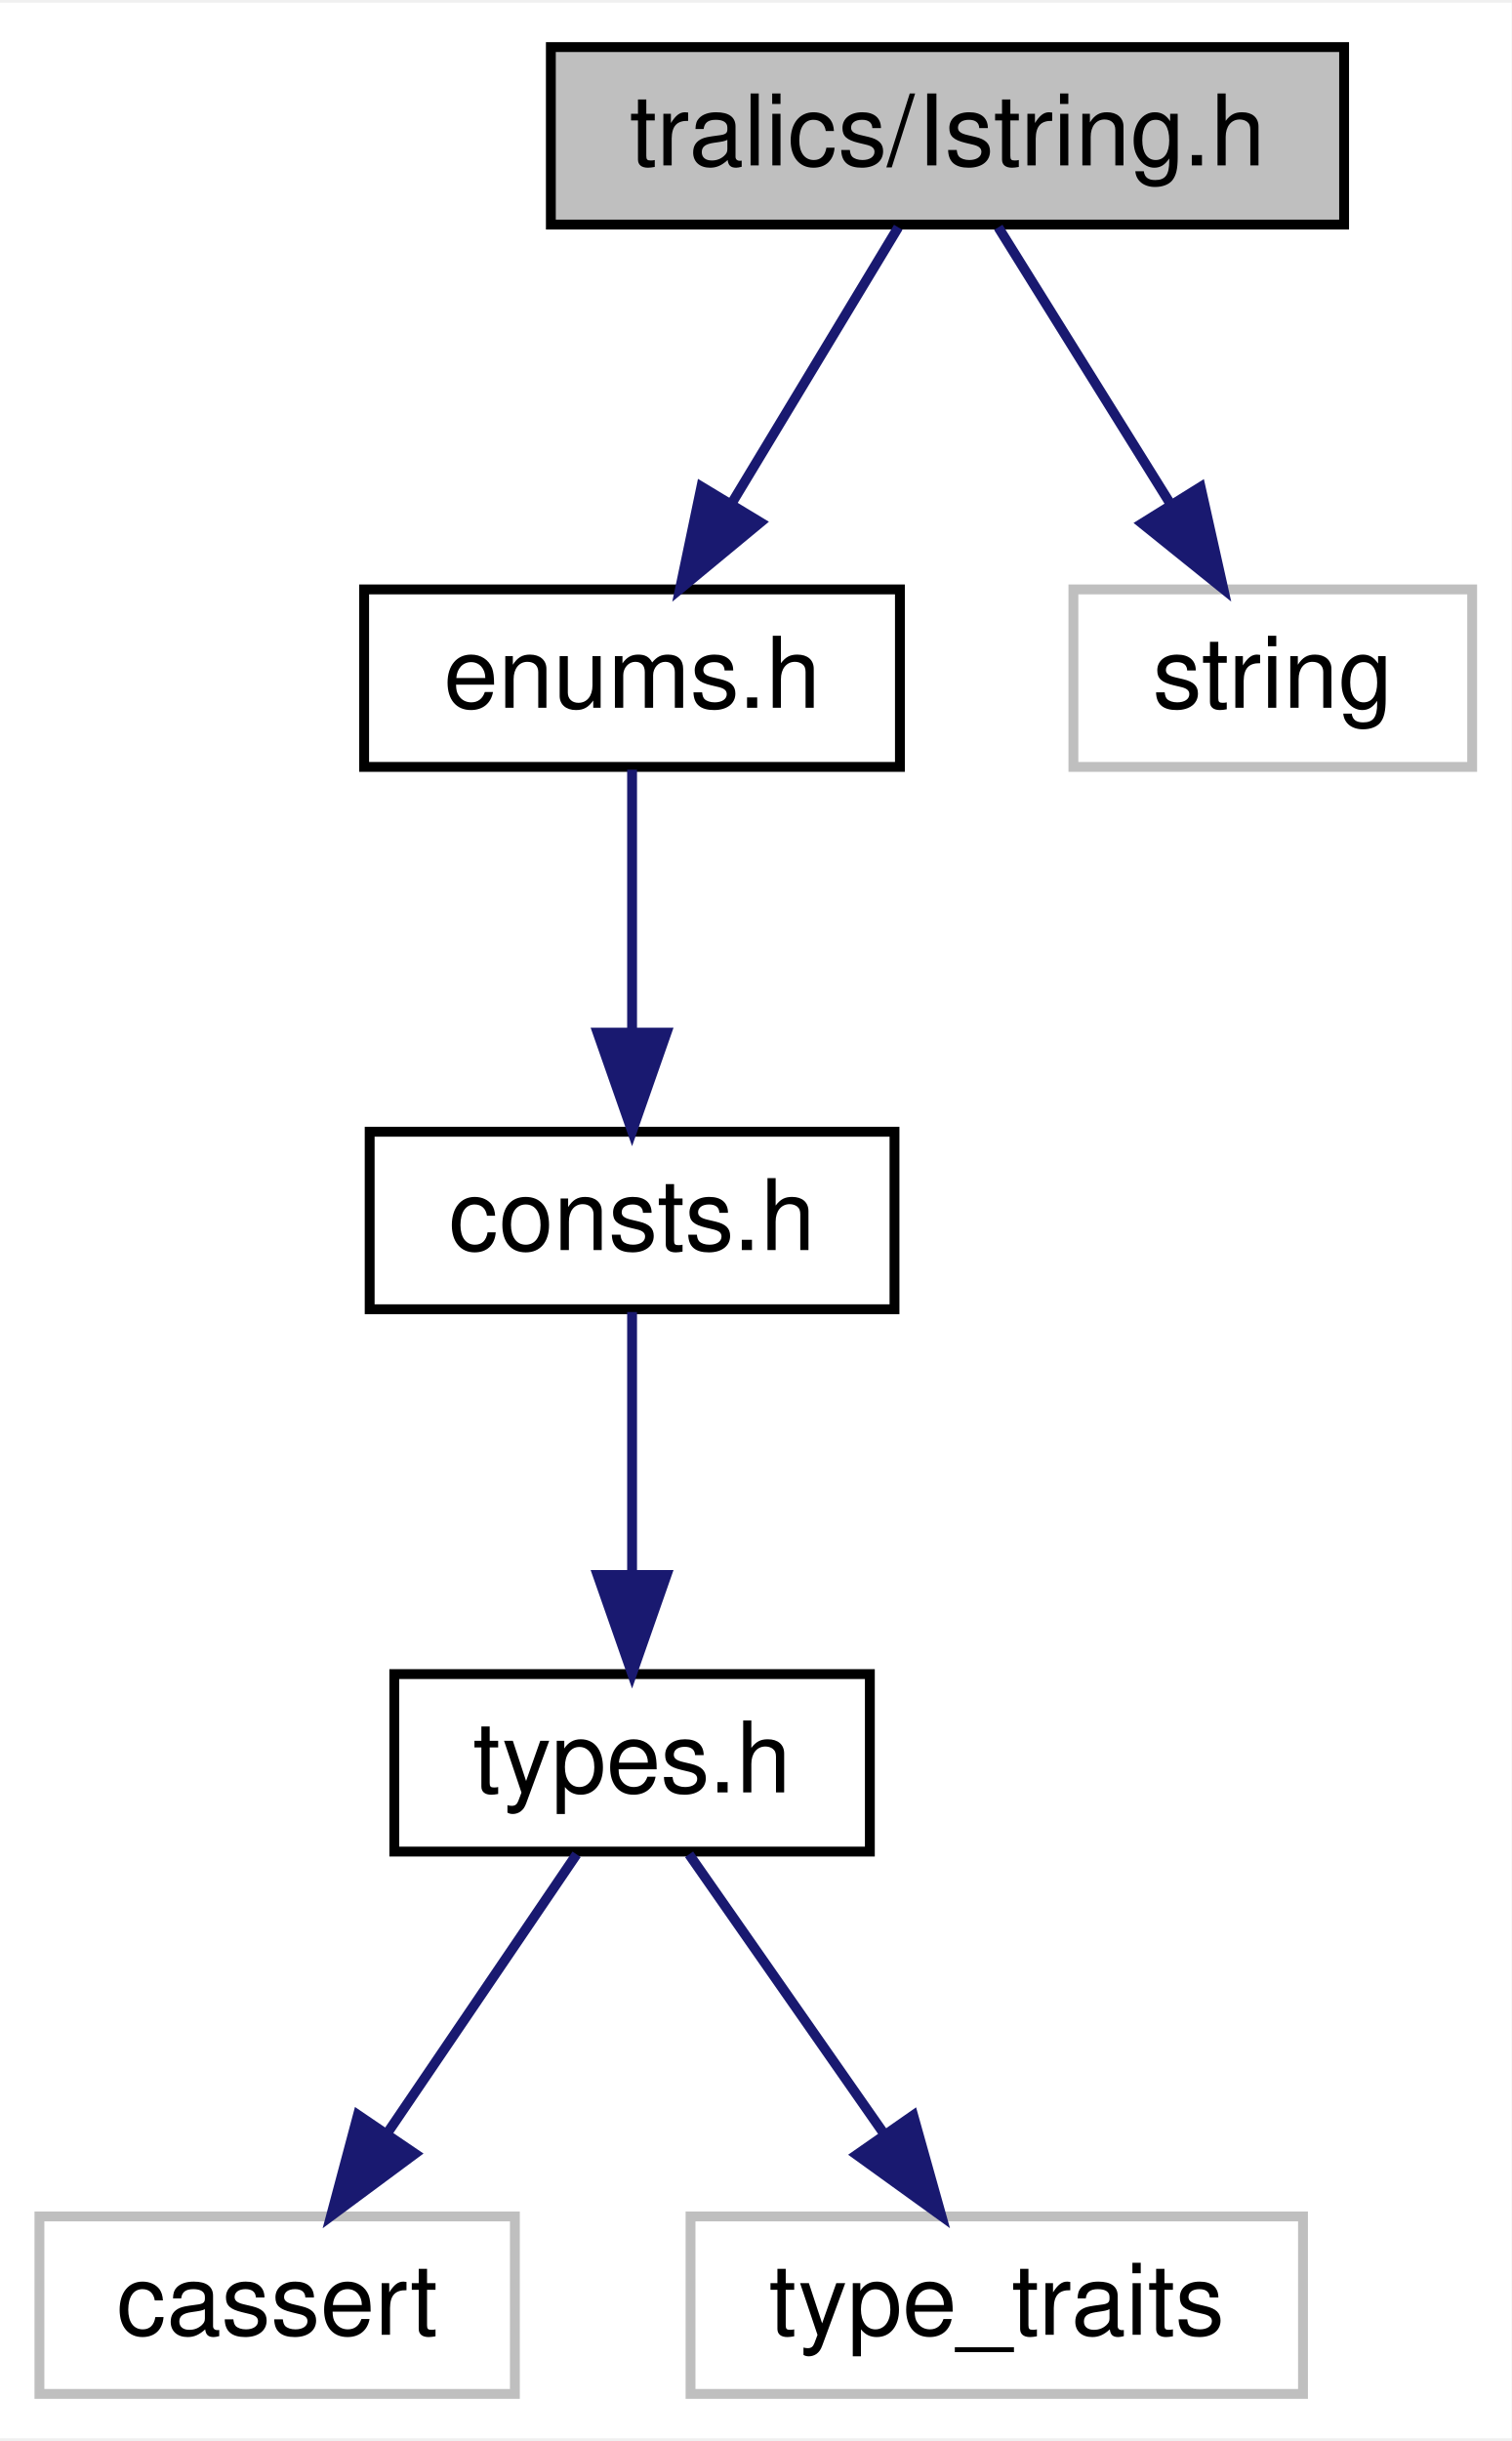
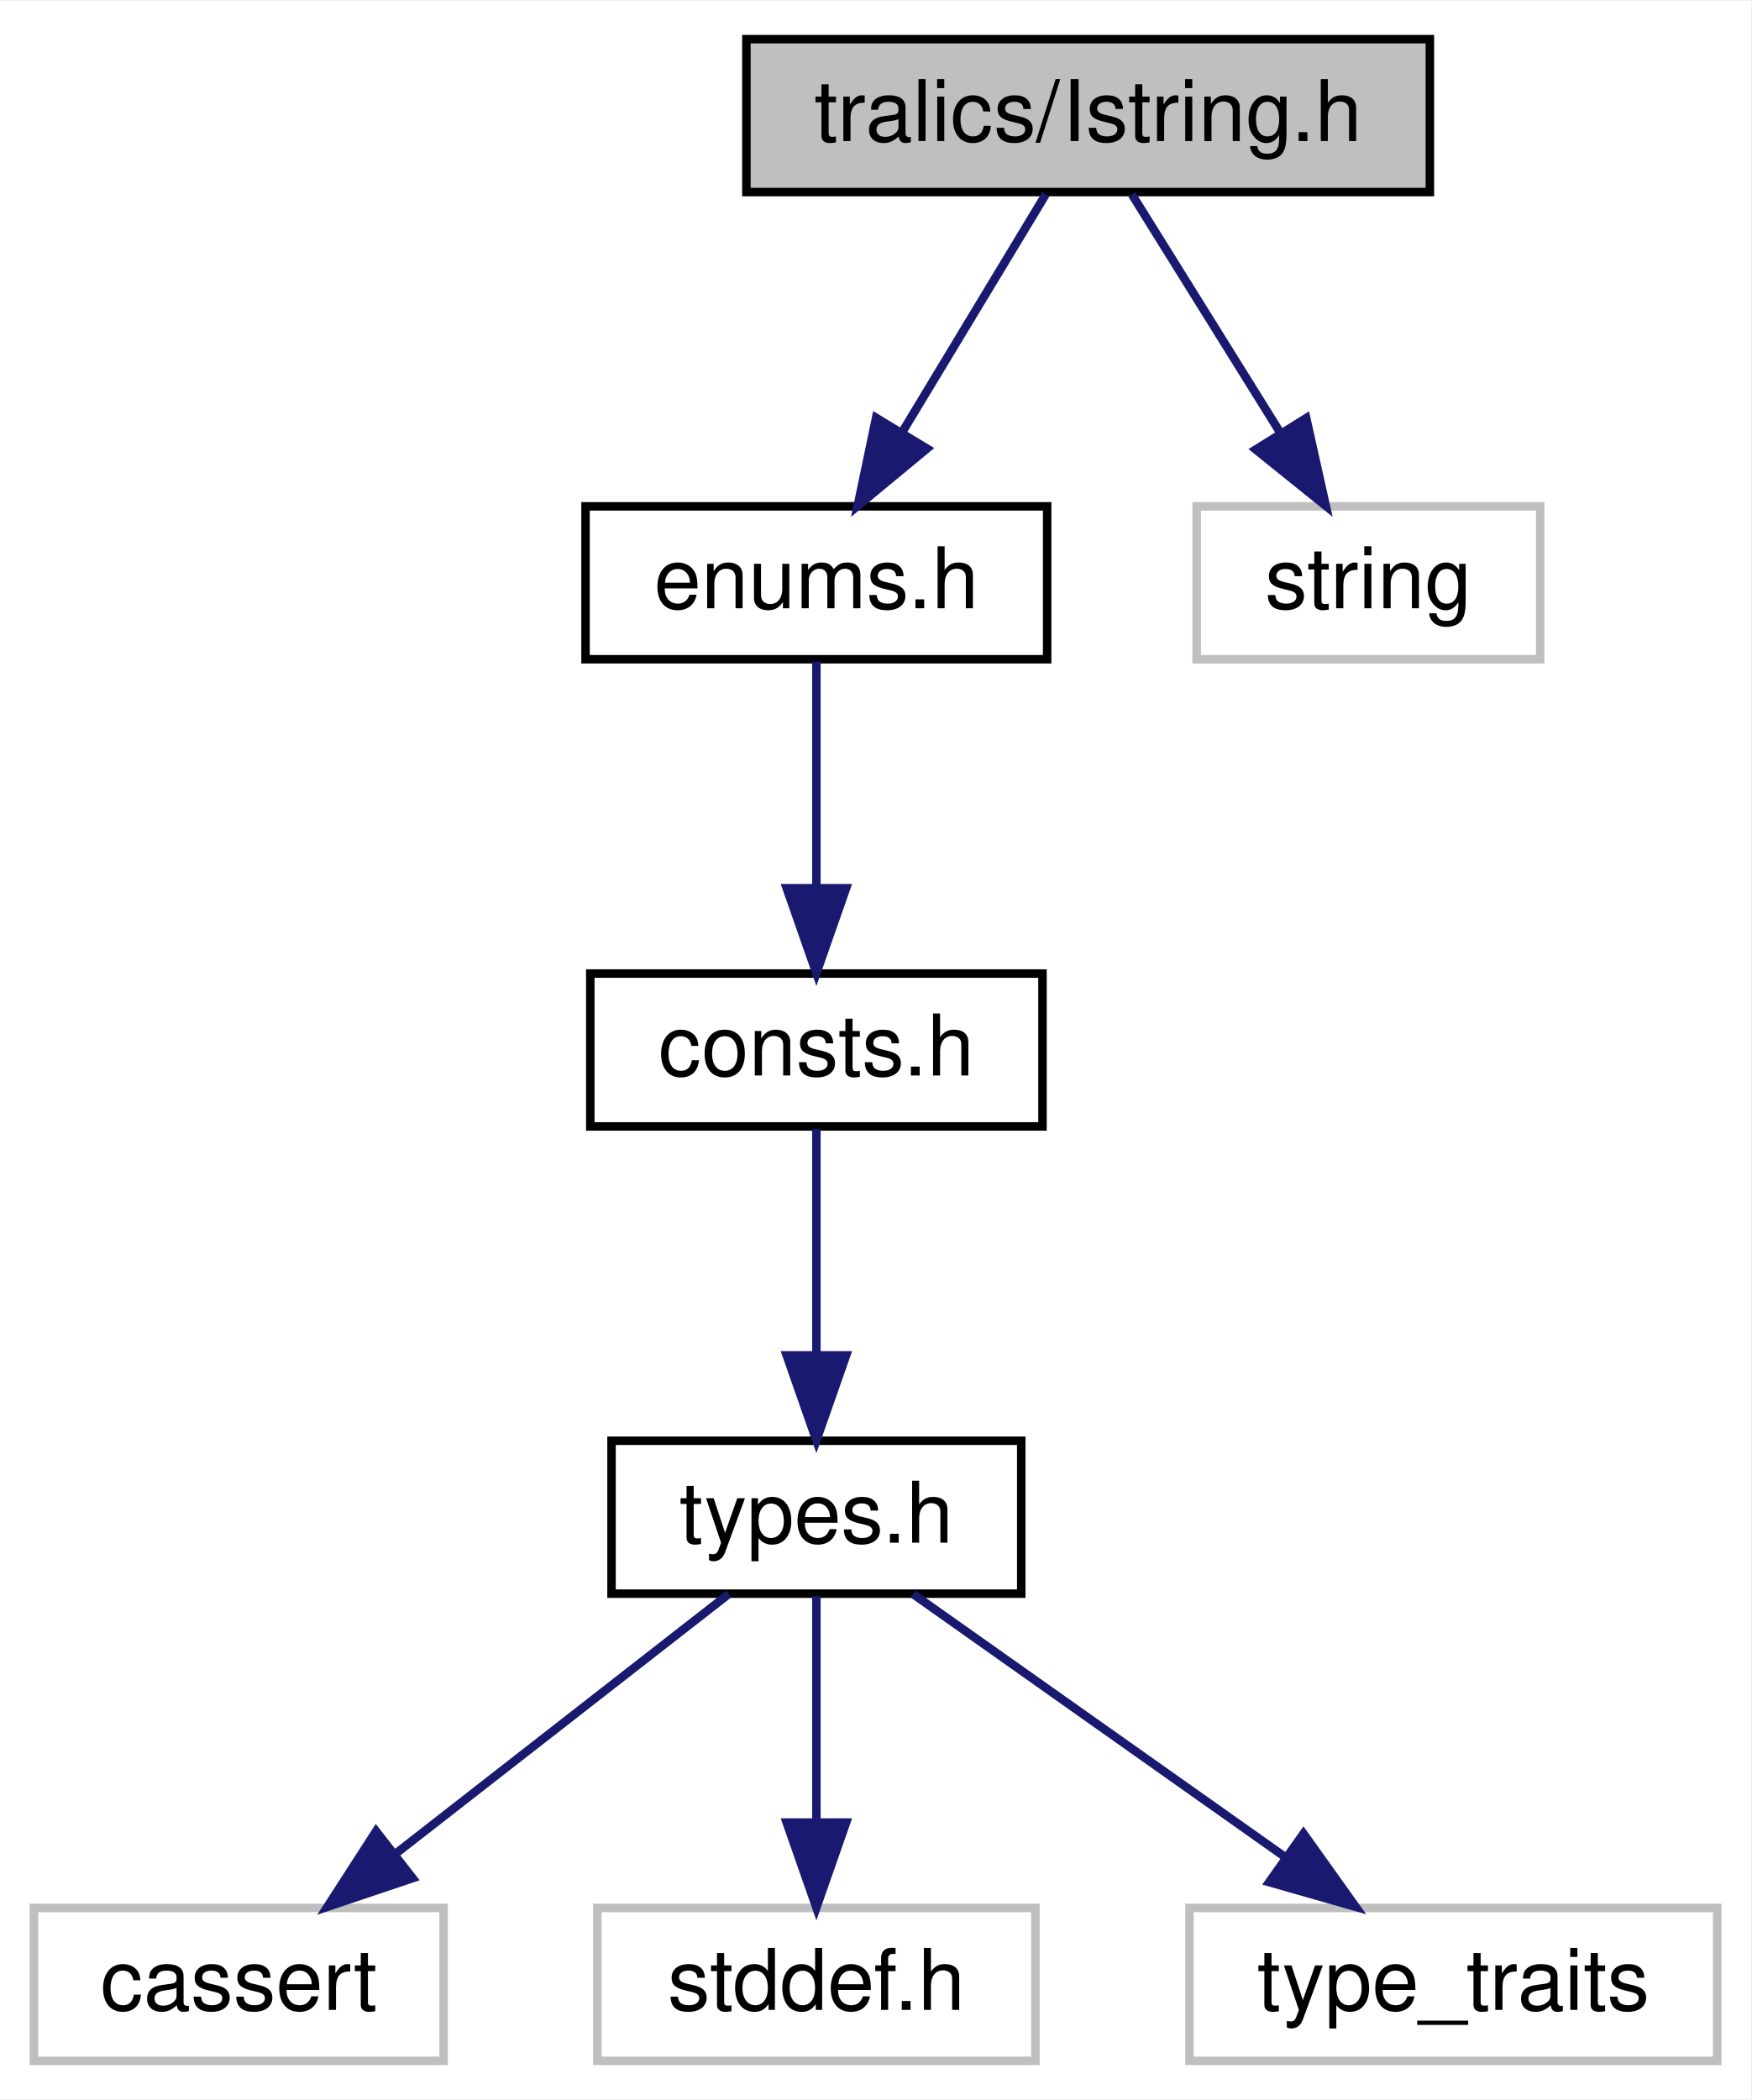
- <svg xmlns="http://www.w3.org/2000/svg" xmlns:xlink="http://www.w3.org/1999/xlink" width="153pt" height="247pt" viewBox="0.00 0.00 153.34 247.00">
+ <svg xmlns="http://www.w3.org/2000/svg" xmlns:xlink="http://www.w3.org/1999/xlink" width="206pt" height="247pt" viewBox="0.00 0.00 206.18 247.00">
  <g id="graph0" class="graph" transform="scale(1 1) rotate(0) translate(4 243)">
-     <polygon fill="white" stroke="transparent" points="-4,4 -4,-243 149.34,-243 149.34,4 -4,4" />
+     <polygon fill="white" stroke="transparent" points="-4,4 -4,-243 202.18,-243 202.18,4 -4,4" />
    <g id="node1" class="node">
      <g id="a_node1">
        <a xlink:title=" ">
-           <polygon fill="#bfbfbf" stroke="black" points="51.88,-220.5 51.88,-238.5 132.35,-238.5 132.35,-220.5 51.88,-220.5" />
-           <text text-anchor="middle" x="92.12" y="-226.5" font-family="Helvetica,sans-Serif" font-size="10.00">tralics/Istring.h</text>
+           <polygon fill="#bfbfbf" stroke="black" points="83.88,-220.5 83.88,-238.5 164.35,-238.5 164.35,-220.5 83.88,-220.5" />
+           <text text-anchor="middle" x="124.12" y="-226.5" font-family="Helvetica,sans-Serif" font-size="10.00">tralics/Istring.h</text>
        </a>
      </g>
    </g>
    <g id="node2" class="node">
      <g id="a_node2">
        <a xlink:href="../../d0/d0b/enums_8h.html" target="_top" xlink:title=" ">
-           <polygon fill="white" stroke="black" points="32.94,-165.5 32.94,-183.5 87.29,-183.5 87.29,-165.5 32.94,-165.5" />
-           <text text-anchor="middle" x="60.12" y="-171.5" font-family="Helvetica,sans-Serif" font-size="10.00">enums.h</text>
+           <polygon fill="white" stroke="black" points="64.94,-165.5 64.94,-183.5 119.29,-183.5 119.29,-165.5 64.94,-165.5" />
+           <text text-anchor="middle" x="92.12" y="-171.5" font-family="Helvetica,sans-Serif" font-size="10.00">enums.h</text>
        </a>
      </g>
    </g>
    <g id="edge1" class="edge">
-       <path fill="none" stroke="midnightblue" d="M87.12,-220.22C82.63,-212.79 75.9,-201.65 70.29,-192.34" />
-       <polygon fill="midnightblue" stroke="midnightblue" points="73.14,-190.3 64.98,-183.55 67.15,-193.92 73.14,-190.3" />
+       <path fill="none" stroke="midnightblue" d="M119.12,-220.22C114.63,-212.79 107.9,-201.65 102.29,-192.34" />
+       <polygon fill="midnightblue" stroke="midnightblue" points="105.14,-190.3 96.98,-183.55 99.15,-193.92 105.14,-190.3" />
    </g>
-     <g id="node7" class="node">
-       <g id="a_node7">
+     <g id="node8" class="node">
+       <g id="a_node8">
        <a xlink:title=" ">
-           <polygon fill="white" stroke="#bfbfbf" points="104.89,-165.5 104.89,-183.5 145.34,-183.5 145.34,-165.5 104.89,-165.5" />
-           <text text-anchor="middle" x="125.12" y="-171.5" font-family="Helvetica,sans-Serif" font-size="10.00">string</text>
+           <polygon fill="white" stroke="#bfbfbf" points="136.89,-165.5 136.89,-183.5 177.34,-183.5 177.34,-165.5 136.89,-165.5" />
+           <text text-anchor="middle" x="157.12" y="-171.5" font-family="Helvetica,sans-Serif" font-size="10.00">string</text>
        </a>
      </g>
    </g>
-     <g id="edge6" class="edge">
-       <path fill="none" stroke="midnightblue" d="M97.27,-220.22C101.95,-212.71 108.98,-201.41 114.81,-192.05" />
-       <polygon fill="midnightblue" stroke="midnightblue" points="117.79,-193.89 120.1,-183.55 111.85,-190.19 117.79,-193.89" />
+     <g id="edge7" class="edge">
+       <path fill="none" stroke="midnightblue" d="M129.27,-220.22C133.95,-212.71 140.98,-201.41 146.81,-192.05" />
+       <polygon fill="midnightblue" stroke="midnightblue" points="149.79,-193.89 152.1,-183.55 143.85,-190.19 149.79,-193.89" />
    </g>
    <g id="node3" class="node">
      <g id="a_node3">
        <a xlink:href="../../d8/db5/consts_8h.html" target="_top" xlink:title=" ">
-           <polygon fill="white" stroke="black" points="33.5,-110.5 33.5,-128.5 86.74,-128.5 86.74,-110.5 33.5,-110.5" />
-           <text text-anchor="middle" x="60.12" y="-116.5" font-family="Helvetica,sans-Serif" font-size="10.00">consts.h</text>
+           <polygon fill="white" stroke="black" points="65.5,-110.5 65.5,-128.5 118.74,-128.5 118.74,-110.5 65.5,-110.5" />
+           <text text-anchor="middle" x="92.12" y="-116.5" font-family="Helvetica,sans-Serif" font-size="10.00">consts.h</text>
        </a>
      </g>
    </g>
    <g id="edge2" class="edge">
-       <path fill="none" stroke="midnightblue" d="M60.12,-165.22C60.12,-158.18 60.12,-147.81 60.12,-138.83" />
-       <polygon fill="midnightblue" stroke="midnightblue" points="63.62,-138.55 60.12,-128.55 56.62,-138.55 63.62,-138.55" />
+       <path fill="none" stroke="midnightblue" d="M92.12,-165.22C92.12,-158.18 92.12,-147.81 92.12,-138.83" />
+       <polygon fill="midnightblue" stroke="midnightblue" points="95.62,-138.55 92.12,-128.55 88.62,-138.55 95.62,-138.55" />
    </g>
    <g id="node4" class="node">
      <g id="a_node4">
        <a xlink:href="../../d9/d49/types_8h.html" target="_top" xlink:title=" ">
-           <polygon fill="white" stroke="black" points="36,-55.5 36,-73.5 84.24,-73.5 84.24,-55.5 36,-55.5" />
-           <text text-anchor="middle" x="60.12" y="-61.5" font-family="Helvetica,sans-Serif" font-size="10.00">types.h</text>
+           <polygon fill="white" stroke="black" points="68,-55.5 68,-73.5 116.24,-73.5 116.24,-55.5 68,-55.5" />
+           <text text-anchor="middle" x="92.12" y="-61.5" font-family="Helvetica,sans-Serif" font-size="10.00">types.h</text>
        </a>
      </g>
    </g>
    <g id="edge3" class="edge">
-       <path fill="none" stroke="midnightblue" d="M60.12,-110.22C60.12,-103.18 60.12,-92.81 60.12,-83.83" />
-       <polygon fill="midnightblue" stroke="midnightblue" points="63.62,-83.55 60.12,-73.55 56.62,-83.55 63.62,-83.55" />
+       <path fill="none" stroke="midnightblue" d="M92.12,-110.22C92.12,-103.18 92.12,-92.81 92.12,-83.83" />
+       <polygon fill="midnightblue" stroke="midnightblue" points="95.62,-83.55 92.12,-73.55 88.62,-83.55 95.62,-83.55" />
    </g>
    <g id="node5" class="node">
      <g id="a_node5">
        <a xlink:title=" ">
          <polygon fill="white" stroke="#bfbfbf" points="0,-0.5 0,-18.5 48.23,-18.5 48.23,-0.5 0,-0.5" />
          <text text-anchor="middle" x="24.12" y="-6.5" font-family="Helvetica,sans-Serif" font-size="10.00">cassert</text>
        </a>
      </g>
    </g>
    <g id="edge4" class="edge">
-       <path fill="none" stroke="midnightblue" d="M54.49,-55.22C49.39,-47.71 41.72,-36.41 35.36,-27.05" />
-       <polygon fill="midnightblue" stroke="midnightblue" points="38.1,-24.86 29.58,-18.55 32.31,-28.79 38.1,-24.86" />
+       <path fill="none" stroke="midnightblue" d="M81.79,-55.45C71.4,-47.36 55.17,-34.7 42.57,-24.88" />
+       <polygon fill="midnightblue" stroke="midnightblue" points="44.58,-22.01 34.54,-18.63 40.28,-27.53 44.58,-22.01" />
    </g>
    <g id="node6" class="node">
      <g id="a_node6">
        <a xlink:title=" ">
-           <polygon fill="white" stroke="#bfbfbf" points="66.05,-0.5 66.05,-18.5 128.18,-18.5 128.18,-0.5 66.05,-0.5" />
-           <text text-anchor="middle" x="97.12" y="-6.5" font-family="Helvetica,sans-Serif" font-size="10.00">type_traits</text>
+           <polygon fill="white" stroke="#bfbfbf" points="66.33,-0.5 66.33,-18.5 117.91,-18.5 117.91,-0.5 66.33,-0.5" />
+           <text text-anchor="middle" x="92.12" y="-6.5" font-family="Helvetica,sans-Serif" font-size="10.00">stddef.h</text>
        </a>
      </g>
    </g>
    <g id="edge5" class="edge">
-       <path fill="none" stroke="midnightblue" d="M65.9,-55.22C71.2,-47.63 79.19,-36.18 85.76,-26.76" />
-       <polygon fill="midnightblue" stroke="midnightblue" points="88.64,-28.75 91.5,-18.55 82.9,-24.75 88.64,-28.75" />
+       <path fill="none" stroke="midnightblue" d="M92.12,-55.22C92.12,-48.18 92.12,-37.81 92.12,-28.83" />
+       <polygon fill="midnightblue" stroke="midnightblue" points="95.62,-28.55 92.12,-18.55 88.62,-28.55 95.62,-28.55" />
+     </g>
+     <g id="node7" class="node">
+       <g id="a_node7">
+         <a xlink:title=" ">
+           <polygon fill="white" stroke="#bfbfbf" points="136.05,-0.5 136.05,-18.5 198.18,-18.5 198.18,-0.5 136.05,-0.5" />
+           <text text-anchor="middle" x="167.12" y="-6.5" font-family="Helvetica,sans-Serif" font-size="10.00">type_traits</text>
+         </a>
+       </g>
+     </g>
+     <g id="edge6" class="edge">
+       <path fill="none" stroke="midnightblue" d="M103.51,-55.45C115.07,-47.28 133.21,-34.46 147.16,-24.6" />
+       <polygon fill="midnightblue" stroke="midnightblue" points="149.47,-27.25 155.62,-18.63 145.43,-21.54 149.47,-27.25" />
    </g>
  </g>
</svg>
